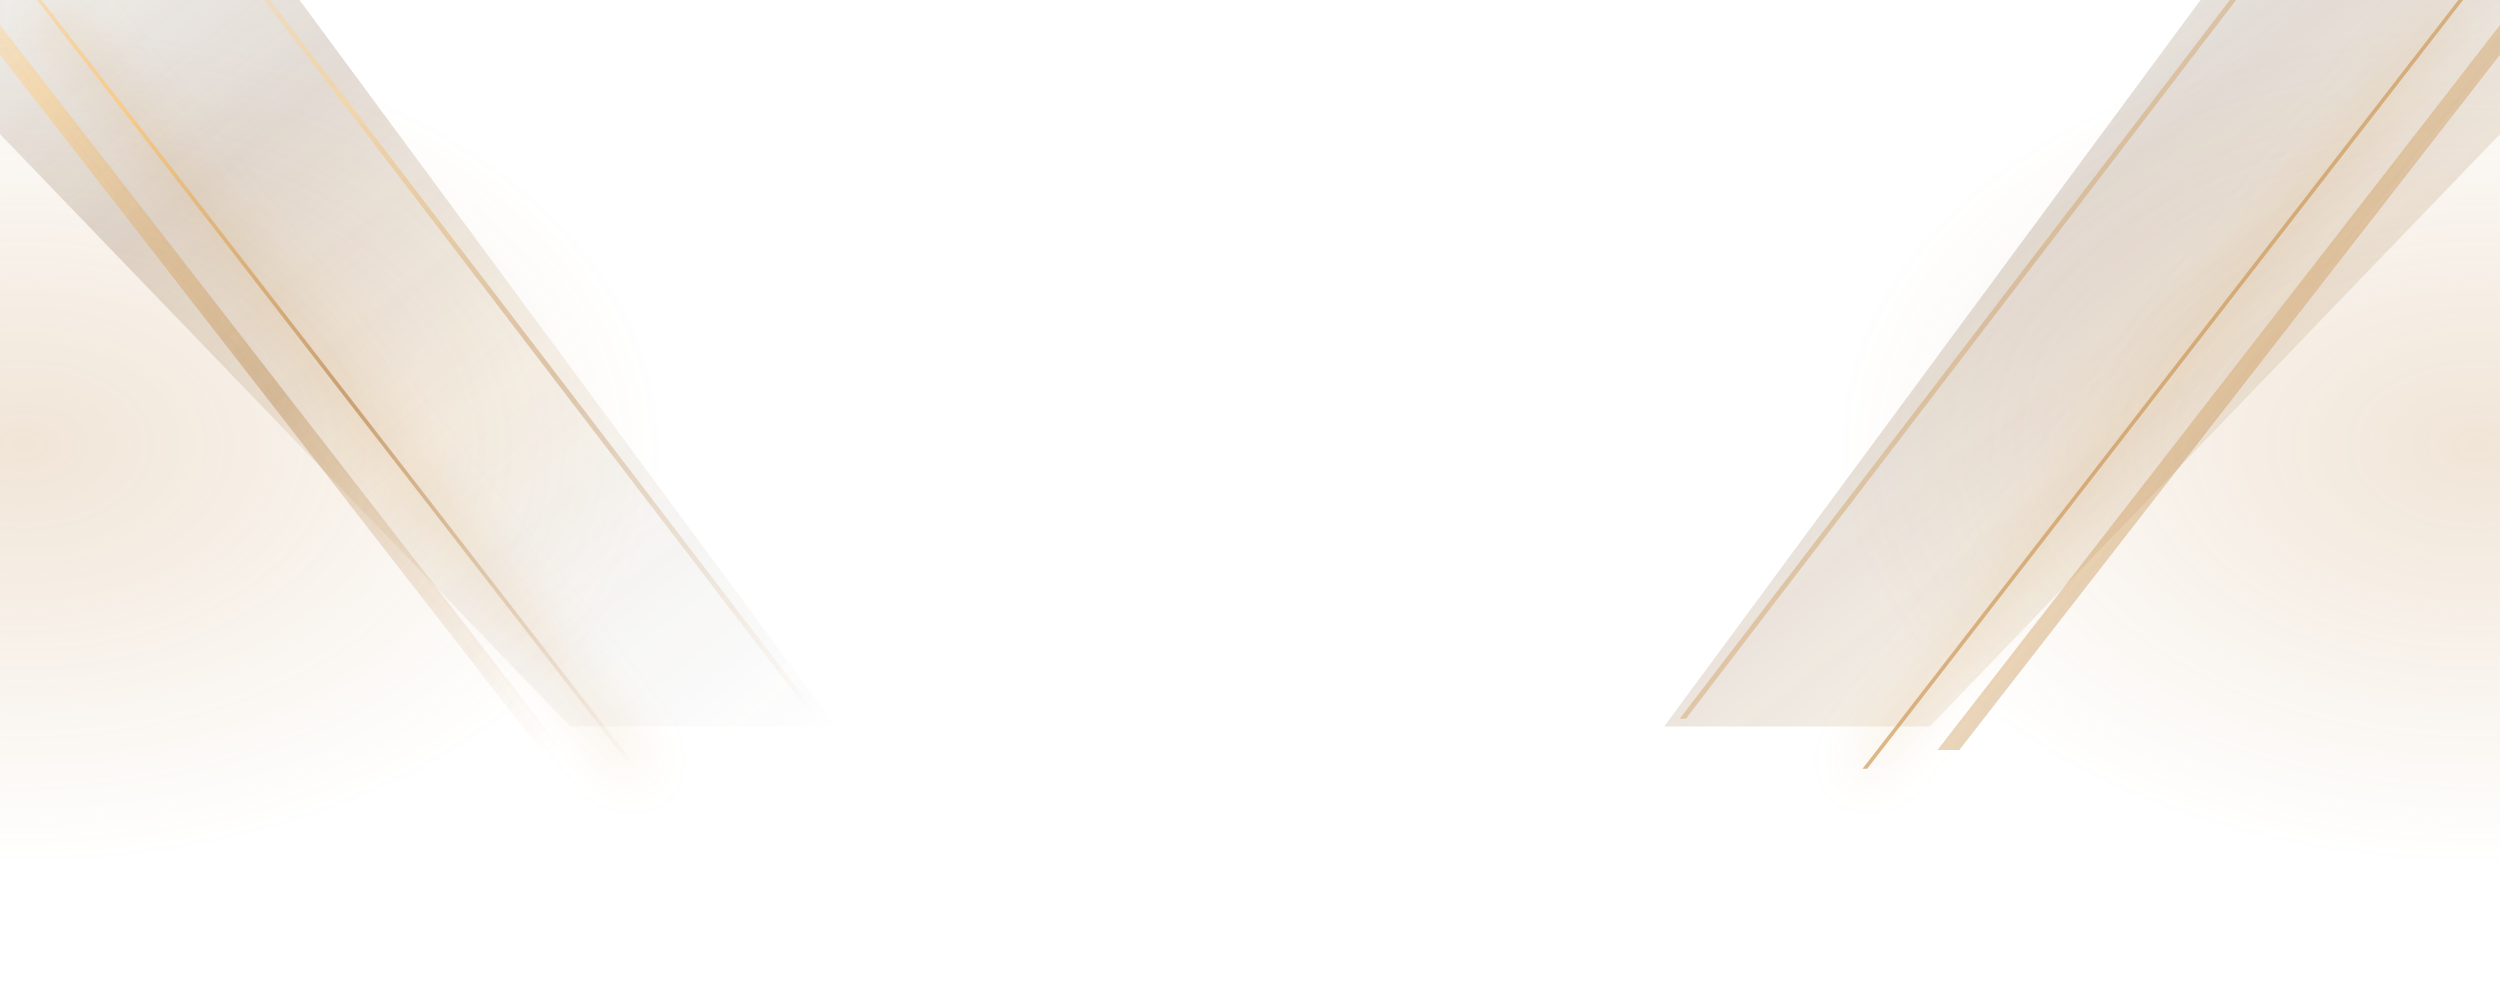
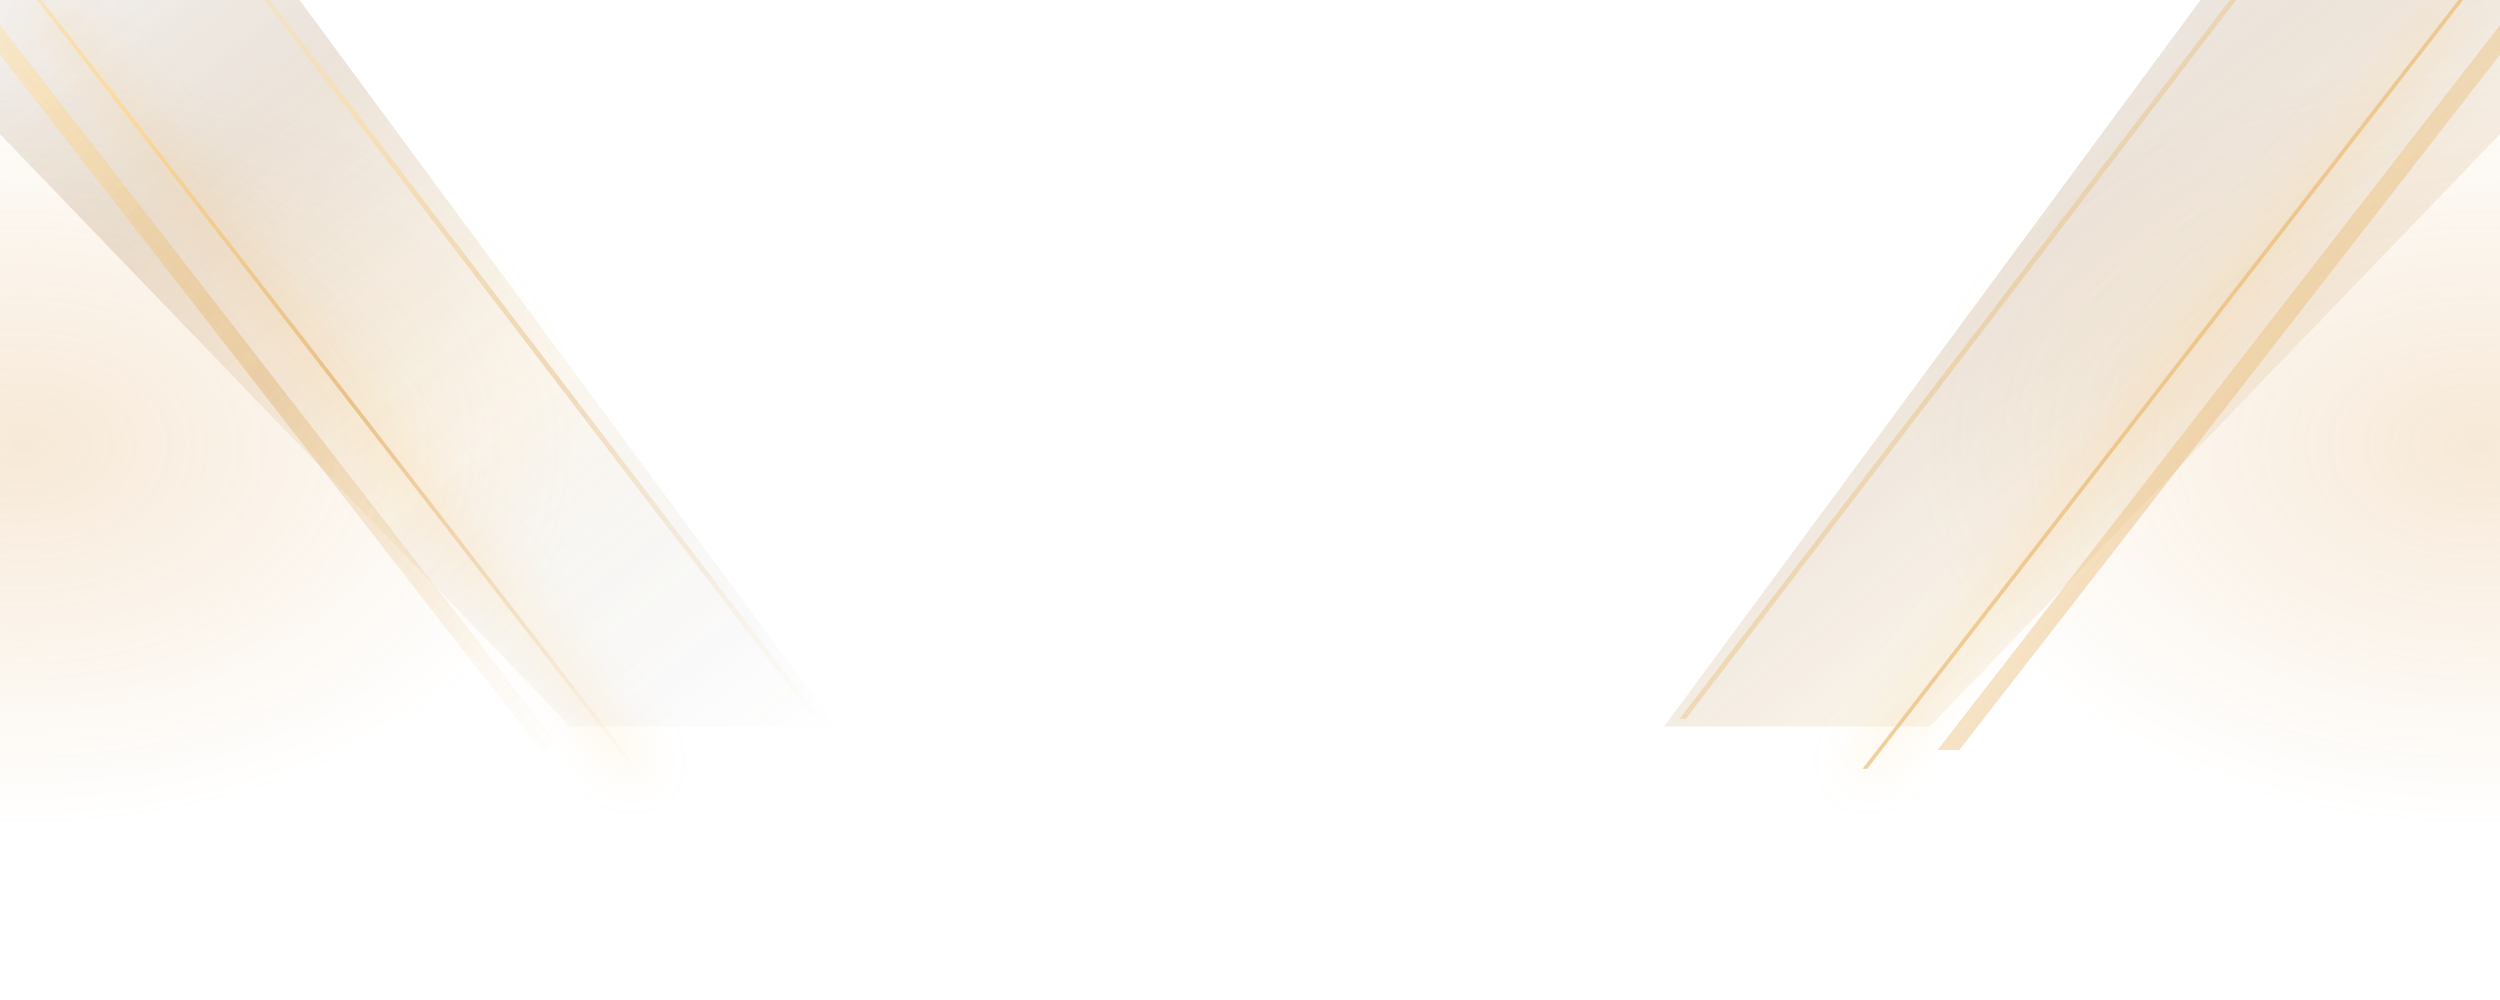
<svg xmlns="http://www.w3.org/2000/svg" viewBox="0 0 1600 640" preserveAspectRatio="xMidYMin slice">
  <defs>
    <linearGradient id="metal" x1="0" y1="0" x2="1" y2="1">
      <stop stop-color="#3d2918" stop-opacity="0" />
-       <stop offset=".38" stop-color="#74502a" stop-opacity=".24" />
-       <stop offset=".65" stop-color="#ad772c" stop-opacity=".12" />
+       <stop offset=".38" stop-color="#946025" stop-opacity=".24" />
+       <stop offset=".65" stop-color="#d39a3b" stop-opacity=".12" />
      <stop offset="1" stop-color="#0c1016" stop-opacity="0" />
    </linearGradient>
    <linearGradient id="line" x1="0" y1="0" x2="1" y2="1">
      <stop stop-color="#ffc86a" stop-opacity="0" />
-       <stop offset=".28" stop-color="#ffc56b" stop-opacity=".8" />
-       <stop offset=".6" stop-color="#a96d29" stop-opacity=".65" />
-       <stop offset="1" stop-color="#bb7b34" stop-opacity="0" />
+       <stop offset=".28" stop-color="#ffcf70" stop-opacity=".8" />
+       <stop offset=".6" stop-color="#d49335" stop-opacity=".65" />
+       <stop offset="1" stop-color="#e0a143" stop-opacity="0" />
    </linearGradient>
    <radialGradient id="warm">
-       <stop stop-color="#b4752c" stop-opacity=".19" />
-       <stop offset="1" stop-color="#b4752c" stop-opacity="0" />
+       <stop stop-color="#d68c2e" stop-opacity=".19" />
+       <stop offset="1" stop-color="#d68c2e" stop-opacity="0" />
    </radialGradient>
    <filter id="soft">
      <feGaussianBlur stdDeviation="15" />
    </filter>
  </defs>
  <g>
-     <ellipse cx="15" cy="285" rx="410" ry="270" fill="url(#warm)" />
-     <ellipse cx="1585" cy="285" rx="410" ry="270" fill="url(#warm)" />
+     <ellipse cx="15" cy="285" rx="360" ry="245" fill="url(#warm)" />
+     <ellipse cx="1585" cy="285" rx="360" ry="245" fill="url(#warm)" />
  </g>
-   <g opacity=".85">
+   <g opacity=".74">
    <path d="M-150 -70 L140 -70 L535 465 L365 465 Z" fill="url(#metal)" />
    <path d="M-105 -100 L-90 -100 L360 480 L346 480 Z" fill="url(#line)" opacity=".6" />
    <path d="M-50 -95 L-47 -95 L408 492 L405 492 Z" fill="url(#line)" />
    <path d="M100 -90 L104 -90 L525 460 L521 460 Z" fill="url(#line)" opacity=".6" />
    <path d="M1750 -70 L1460 -70 L1065 465 L1235 465 Z" fill="url(#metal)" />
    <path d="M1705 -100 L1690 -100 L1240 480 L1254 480 Z" fill="url(#line)" opacity=".6" />
    <path d="M1650 -95 L1647 -95 L1192 492 L1195 492 Z" fill="url(#line)" />
    <path d="M1500 -90 L1496 -90 L1075 460 L1079 460 Z" fill="url(#line)" opacity=".6" />
  </g>
-   <g opacity=".3" filter="url(#soft)" fill="none" stroke="#d49a49" stroke-width="10">
+   <g opacity=".3" filter="url(#soft)" fill="none" stroke="#ffc05a" stroke-width="10">
    <path d="M-47 -95 L408 492" />
    <path d="M1647 -95 L1192 492" />
  </g>
</svg>
